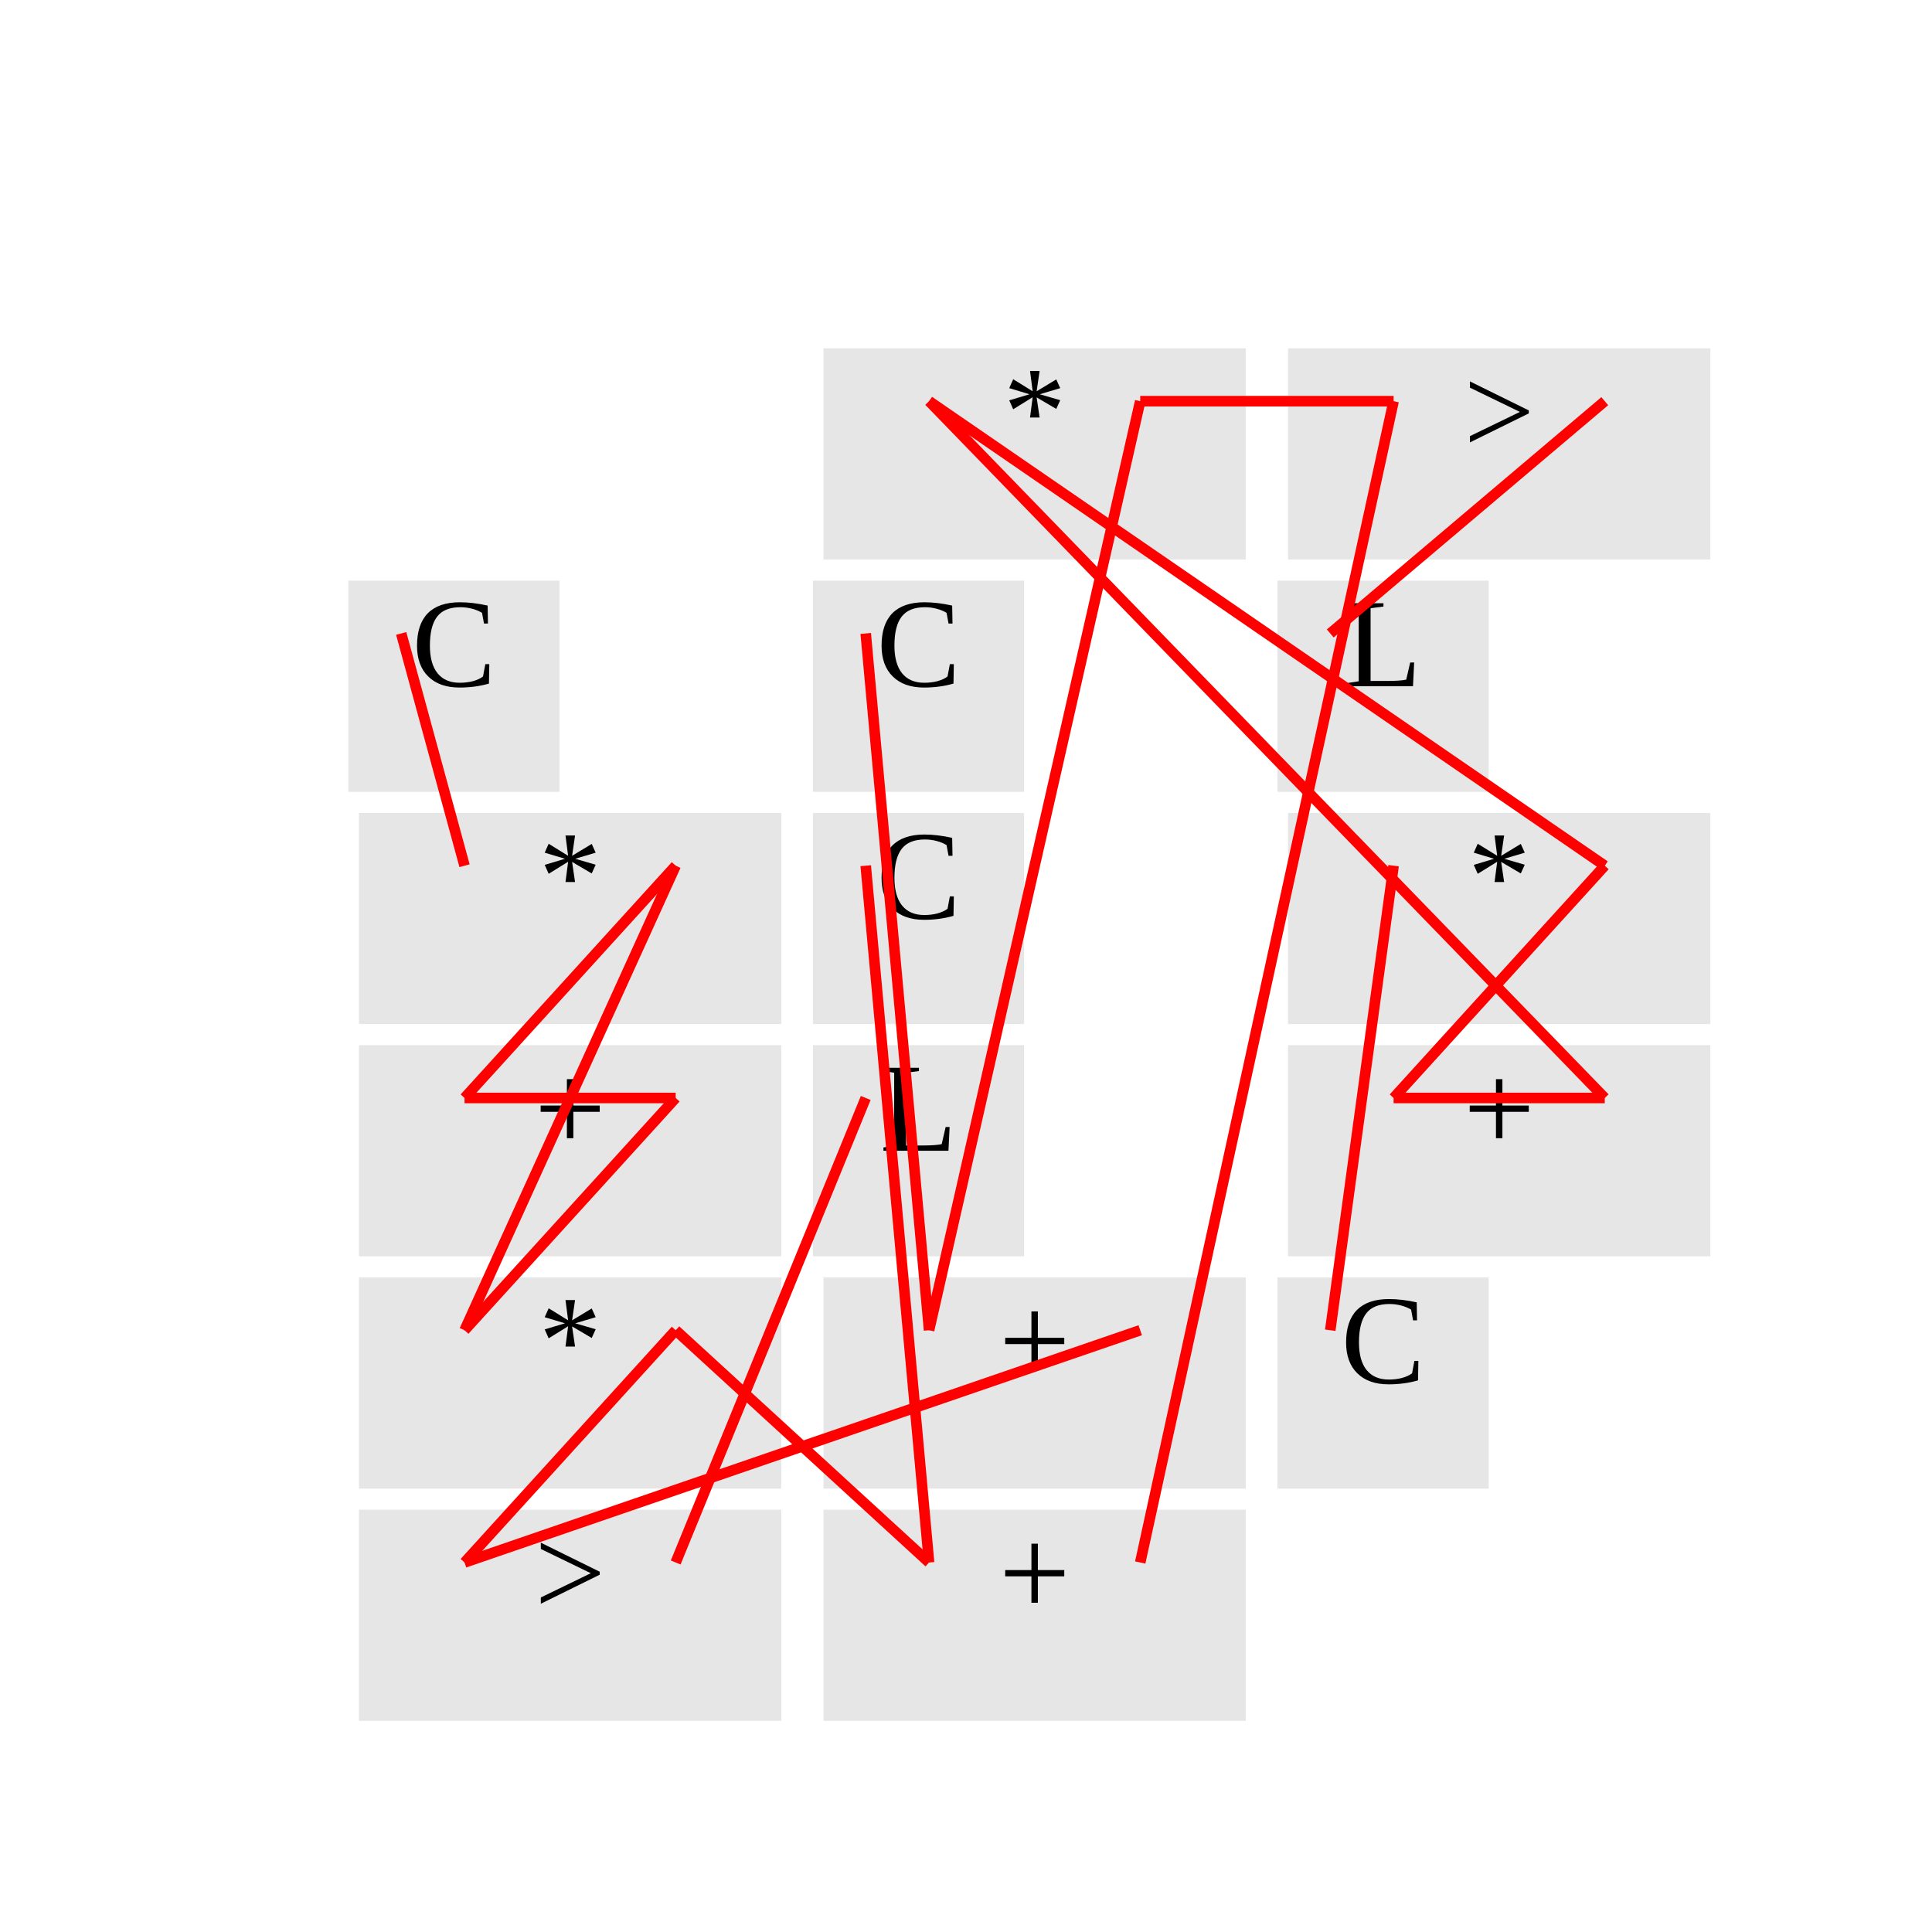
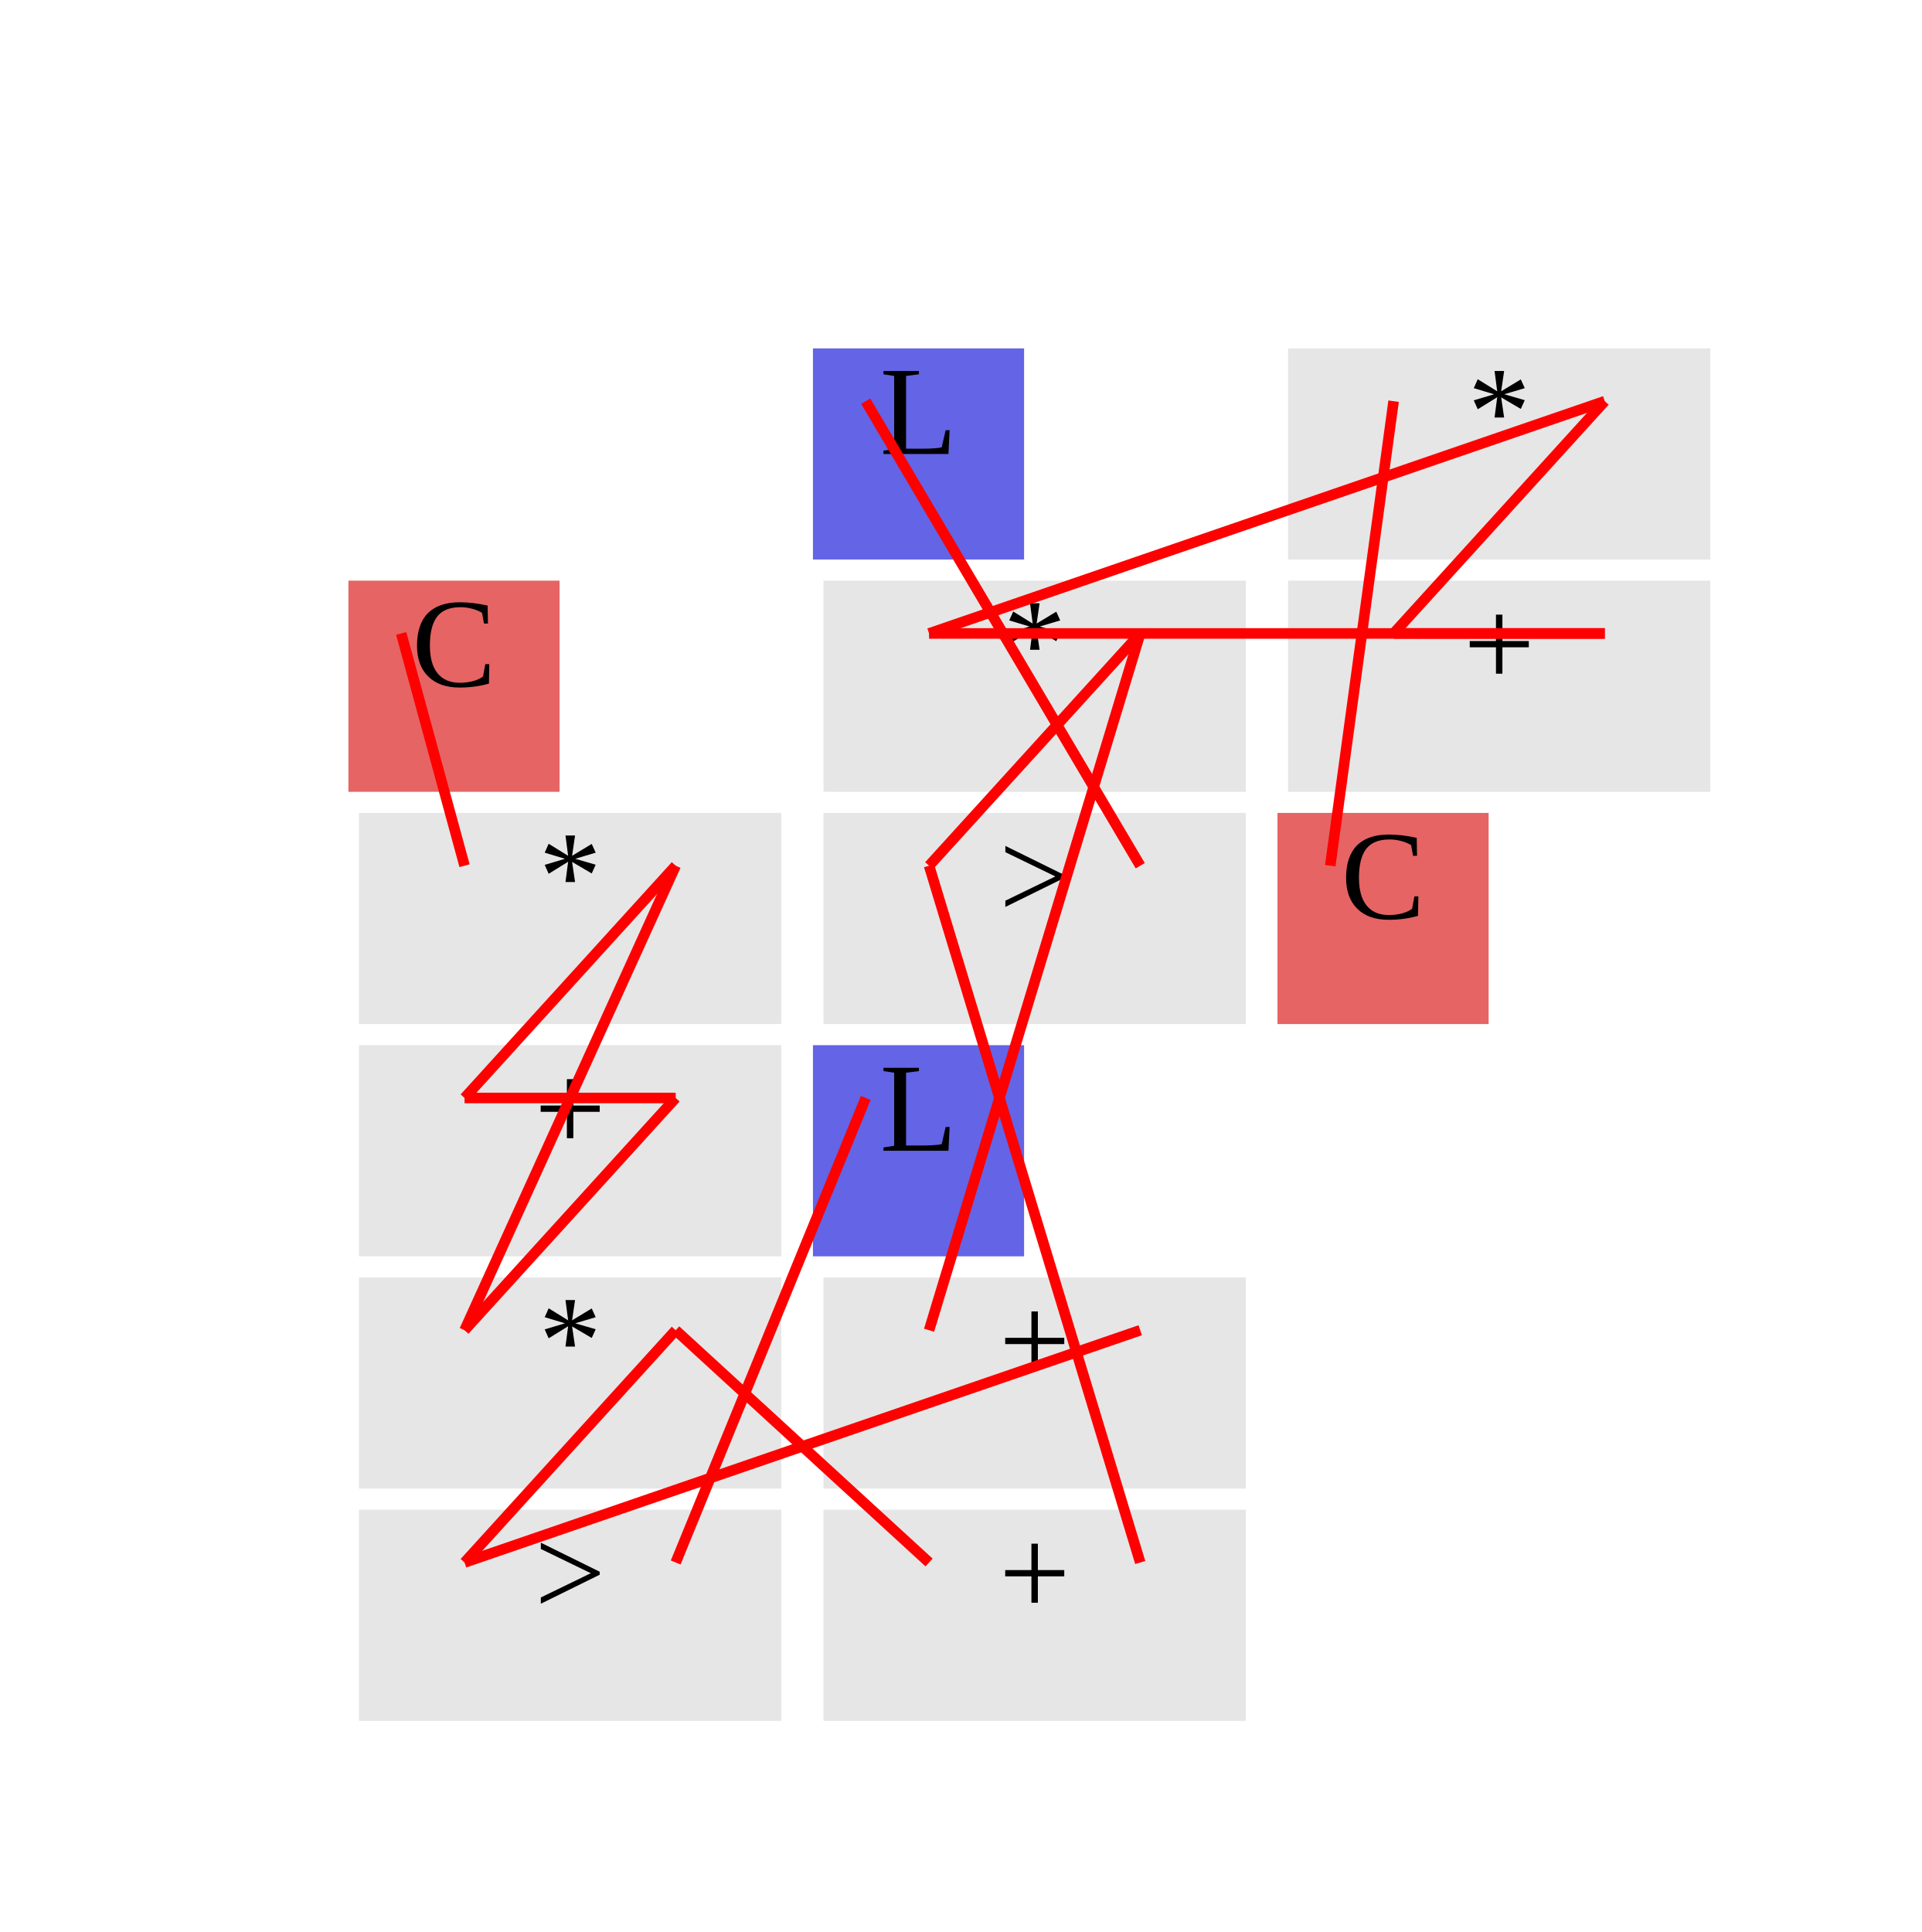
<svg xmlns="http://www.w3.org/2000/svg" width="182" height="183">
  <rect x="0" y="0" width="182" height="183" fill="rgb(255,255,255)" />
  <rect x="0" y="0" width="160" height="160" fill="rgba(255,255,255,1)" />
-   <rect x="33" y="55" width="20" height="20" fill="rgba(230,230,230,1)" />
+   <rect x="33" y="55" width="20" height="20" fill="rgba(230,100,100,1)" />
  <text x="43" y="65" text-anchor="middle" alignment-baseline="middle" fill="black">C</text>
-   <rect x="121" y="121" width="20" height="20" fill="rgba(230,230,230,1)" />
-   <text x="131" y="131" text-anchor="middle" alignment-baseline="middle" fill="black">C</text>
-   <rect x="77" y="99" width="20" height="20" fill="rgba(230,230,230,1)" />
+   <rect x="121" y="77" width="20" height="20" fill="rgba(230,100,100,1)" />
+   <text x="131" y="87" text-anchor="middle" alignment-baseline="middle" fill="black">C</text>
+   <rect x="77" y="99" width="20" height="20" fill="rgba(100,100,230,1)" />
  <text x="87" y="109" text-anchor="middle" alignment-baseline="middle" fill="black">L</text>
-   <rect x="121" y="55" width="20" height="20" fill="rgba(230,230,230,1)" />
-   <text x="131" y="65" text-anchor="middle" alignment-baseline="middle" fill="black">L</text>
+   <rect x="77" y="33" width="20" height="20" fill="rgba(100,100,230,1)" />
+   <text x="87" y="43" text-anchor="middle" alignment-baseline="middle" fill="black">L</text>
  <rect x="78" y="121" width="40" height="20" fill="rgba(230,230,230,1)" />
  <text x="98" y="131" text-anchor="middle" alignment-baseline="middle" fill="black">+</text>
  <rect x="34" y="99" width="40" height="20" fill="rgba(230,230,230,1)" />
  <text x="54" y="109" text-anchor="middle" alignment-baseline="middle" fill="black">+</text>
  <rect x="34" y="77" width="40" height="20" fill="rgba(230,230,230,1)" />
  <text x="54" y="87" text-anchor="middle" alignment-baseline="middle" fill="black">*</text>
  <rect x="34" y="121" width="40" height="20" fill="rgba(230,230,230,1)" />
  <text x="54" y="131" text-anchor="middle" alignment-baseline="middle" fill="black">*</text>
  <rect x="78" y="143" width="40" height="20" fill="rgba(230,230,230,1)" />
  <text x="98" y="153" text-anchor="middle" alignment-baseline="middle" fill="black">+</text>
+   <rect x="78" y="77" width="40" height="20" fill="rgba(230,230,230,1)" />
+   <text x="98" y="87" text-anchor="middle" alignment-baseline="middle" fill="black">&gt;</text>
+   <rect x="122" y="55" width="40" height="20" fill="rgba(230,230,230,1)" />
+   <text x="142" y="65" text-anchor="middle" alignment-baseline="middle" fill="black">+</text>
  <rect x="122" y="33" width="40" height="20" fill="rgba(230,230,230,1)" />
-   <text x="142" y="43" text-anchor="middle" alignment-baseline="middle" fill="black">&gt;</text>
-   <rect x="122" y="99" width="40" height="20" fill="rgba(230,230,230,1)" />
-   <text x="142" y="109" text-anchor="middle" alignment-baseline="middle" fill="black">+</text>
-   <rect x="122" y="77" width="40" height="20" fill="rgba(230,230,230,1)" />
-   <text x="142" y="87" text-anchor="middle" alignment-baseline="middle" fill="black">*</text>
-   <rect x="78" y="33" width="40" height="20" fill="rgba(230,230,230,1)" />
-   <text x="98" y="43" text-anchor="middle" alignment-baseline="middle" fill="black">*</text>
+   <text x="142" y="43" text-anchor="middle" alignment-baseline="middle" fill="black">*</text>
+   <rect x="78" y="55" width="40" height="20" fill="rgba(230,230,230,1)" />
+   <text x="98" y="65" text-anchor="middle" alignment-baseline="middle" fill="black">*</text>
  <rect x="34" y="143" width="40" height="20" fill="rgba(230,230,230,1)" />
  <text x="54" y="153" text-anchor="middle" alignment-baseline="middle" fill="black">&gt;</text>
-   <rect x="77" y="55" width="20" height="20" fill="rgba(230,230,230,1)" />
-   <text x="87" y="65" text-anchor="middle" alignment-baseline="middle" fill="black">C</text>
-   <rect x="77" y="77" width="20" height="20" fill="rgba(230,230,230,1)" />
-   <text x="87" y="87" text-anchor="middle" alignment-baseline="middle" fill="black">C</text>
+   <line x1="64" y1="82" x2="44" y2="104" stroke="red" stroke-width="1" />
+   <line x1="64" y1="104" x2="44" y2="126" stroke="red" stroke-width="1" />
  <line x1="64" y1="82" x2="44" y2="126" stroke="red" stroke-width="1" />
  <line x1="64" y1="104" x2="44" y2="104" stroke="red" stroke-width="1" />
-   <line x1="64" y1="104" x2="44" y2="126" stroke="red" stroke-width="1" />
-   <line x1="64" y1="82" x2="44" y2="104" stroke="red" stroke-width="1" />
-   <line x1="152" y1="82" x2="132" y2="104" stroke="red" stroke-width="1" />
-   <line x1="152" y1="104" x2="88" y2="38" stroke="red" stroke-width="1" />
-   <line x1="152" y1="82" x2="88" y2="38" stroke="red" stroke-width="1" />
-   <line x1="152" y1="104" x2="132" y2="104" stroke="red" stroke-width="1" />
+   <line x1="152" y1="60" x2="132" y2="60" stroke="red" stroke-width="1" />
+   <line x1="152" y1="38" x2="132" y2="60" stroke="red" stroke-width="1" />
+   <line x1="152" y1="60" x2="88" y2="60" stroke="red" stroke-width="1" />
+   <line x1="152" y1="38" x2="88" y2="60" stroke="red" stroke-width="1" />
  <line x1="64" y1="148" x2="82" y2="104" stroke="red" stroke-width="1" />
-   <line x1="152" y1="38" x2="126" y2="60" stroke="red" stroke-width="1" />
-   <line x1="108" y1="38" x2="88" y2="126" stroke="red" stroke-width="1" />
-   <line x1="82" y1="60" x2="88" y2="126" stroke="red" stroke-width="1" />
+   <line x1="108" y1="82" x2="82" y2="38" stroke="red" stroke-width="1" />
+   <line x1="108" y1="60" x2="88" y2="126" stroke="red" stroke-width="1" />
  <line x1="38" y1="60" x2="44" y2="82" stroke="red" stroke-width="1" />
  <line x1="64" y1="126" x2="88" y2="148" stroke="red" stroke-width="1" />
-   <line x1="82" y1="82" x2="88" y2="148" stroke="red" stroke-width="1" />
-   <line x1="108" y1="38" x2="132" y2="38" stroke="red" stroke-width="1" />
-   <line x1="108" y1="148" x2="132" y2="38" stroke="red" stroke-width="1" />
-   <line x1="126" y1="126" x2="132" y2="82" stroke="red" stroke-width="1" />
+   <line x1="108" y1="60" x2="88" y2="82" stroke="red" stroke-width="1" />
+   <line x1="108" y1="148" x2="88" y2="82" stroke="red" stroke-width="1" />
+   <line x1="126" y1="82" x2="132" y2="38" stroke="red" stroke-width="1" />
  <line x1="64" y1="126" x2="44" y2="148" stroke="red" stroke-width="1" />
  <line x1="108" y1="126" x2="44" y2="148" stroke="red" stroke-width="1" />
</svg>
